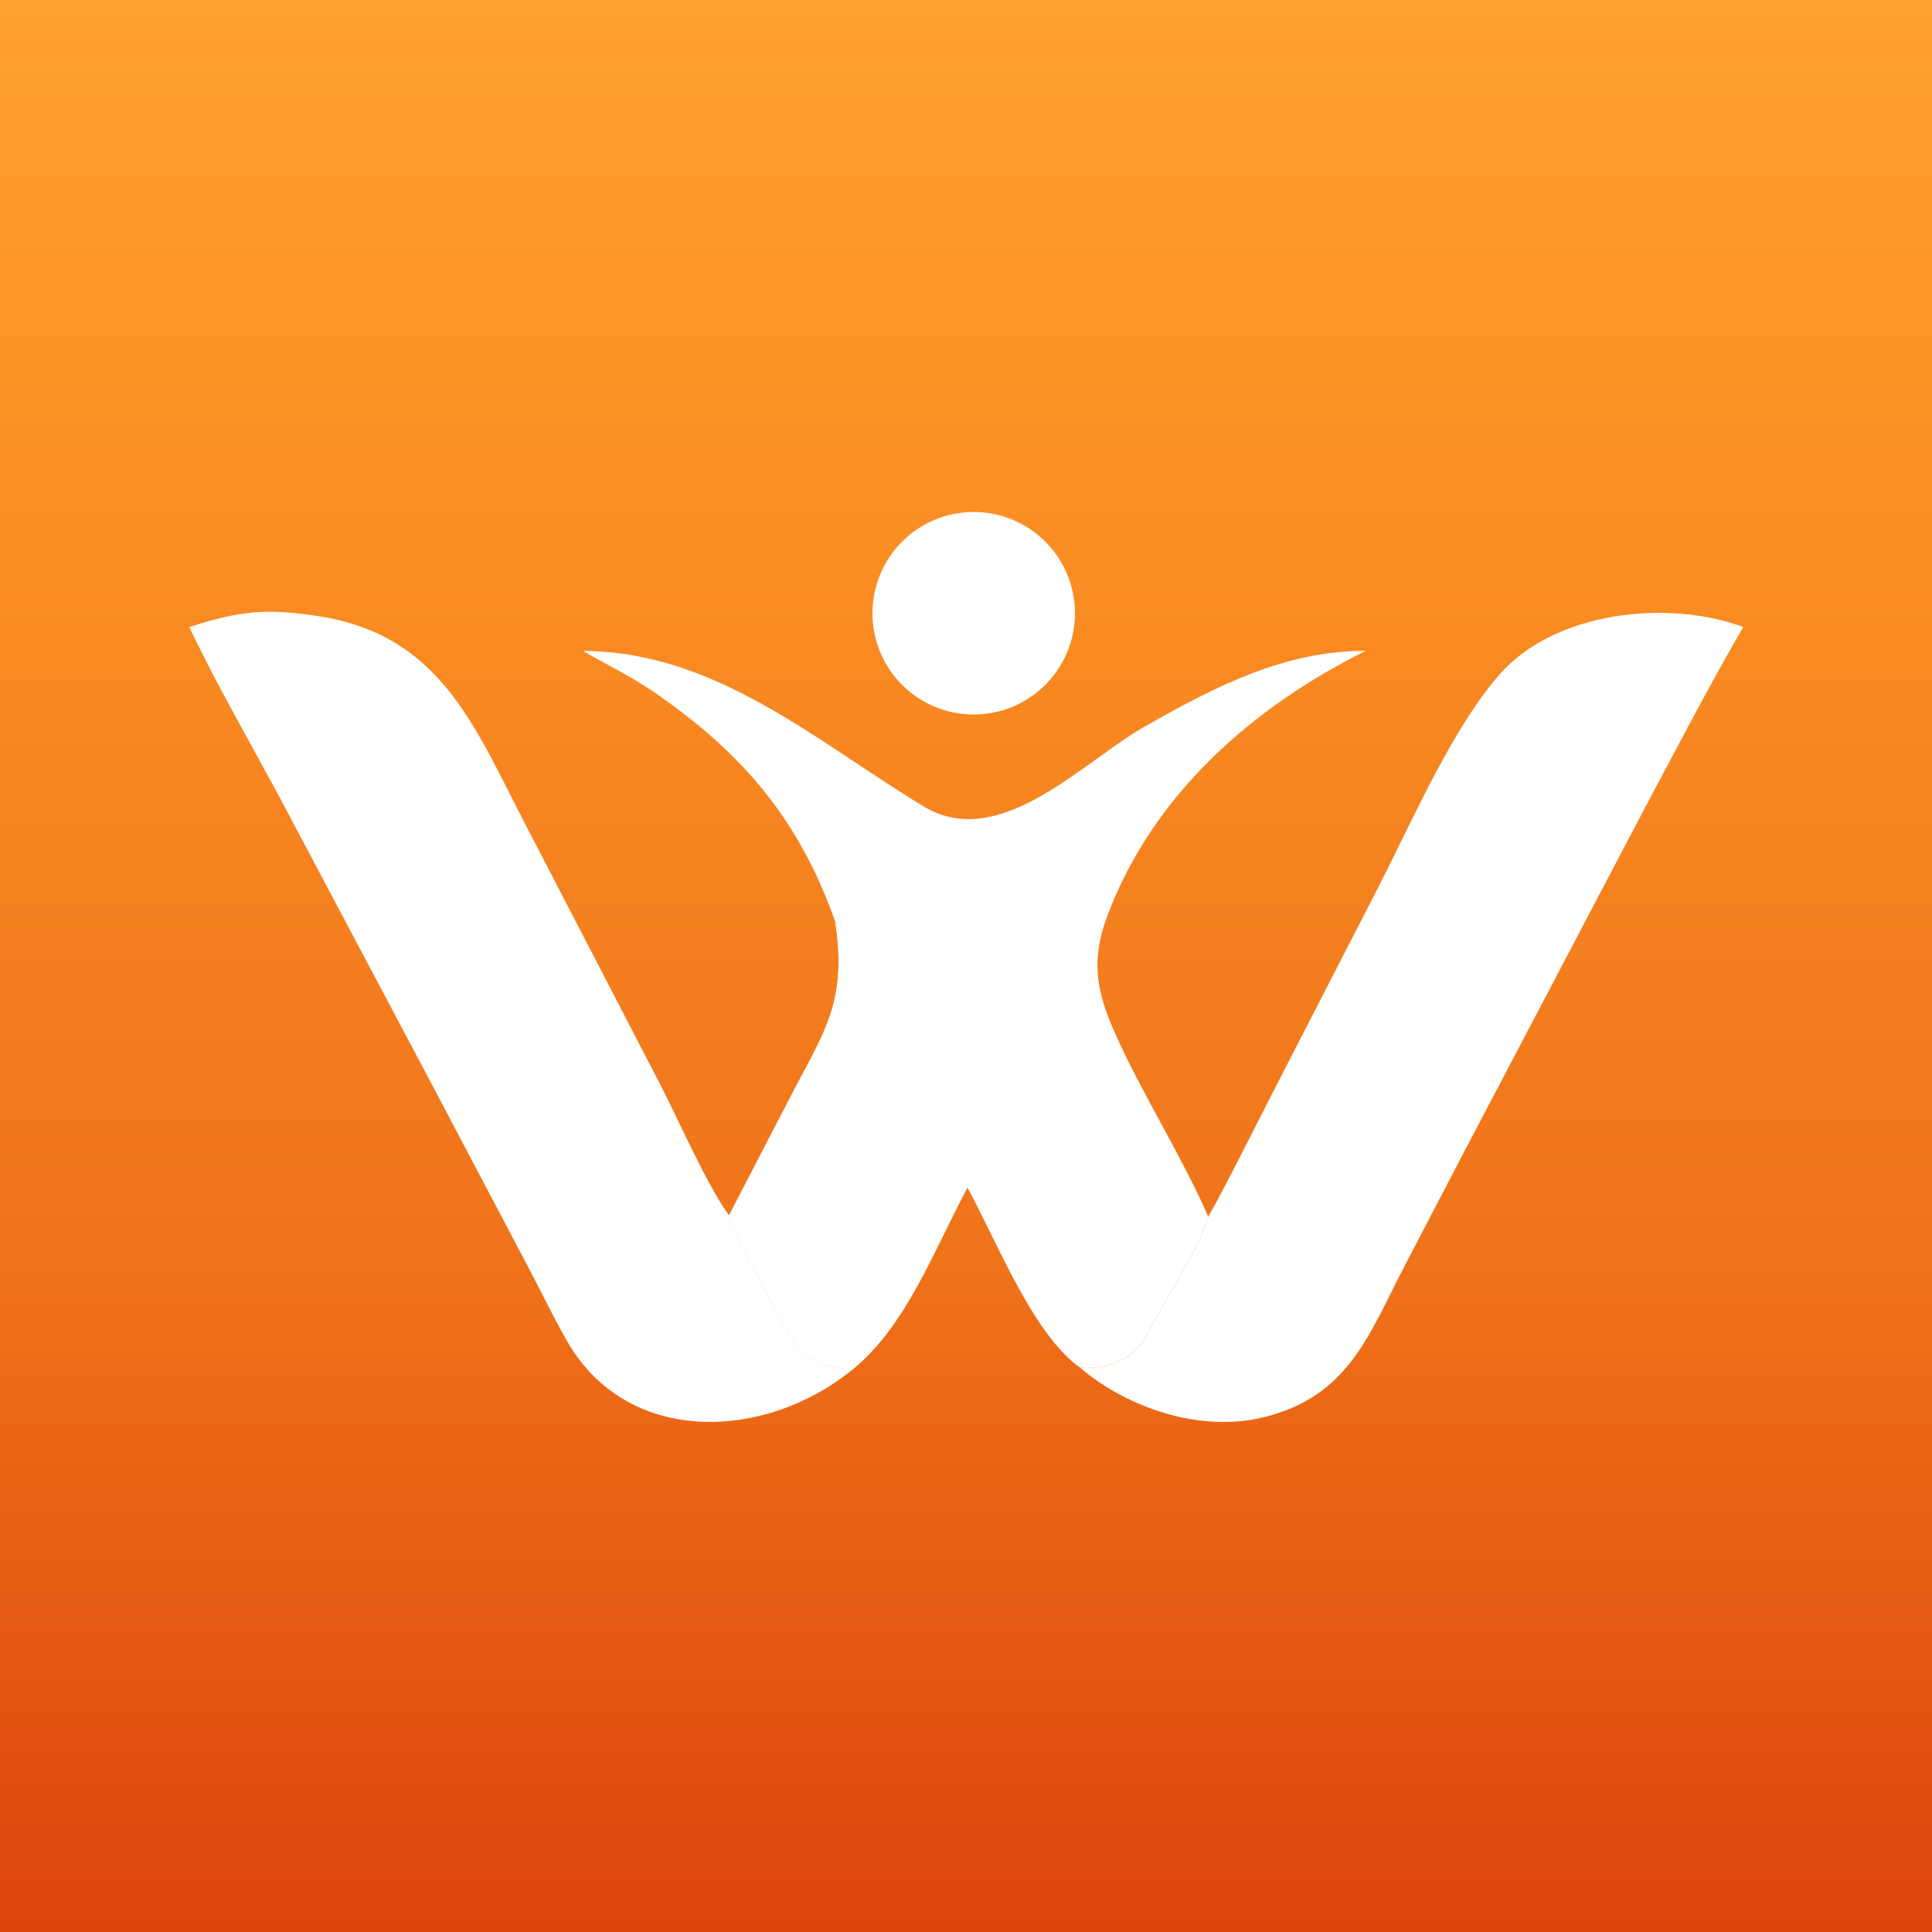
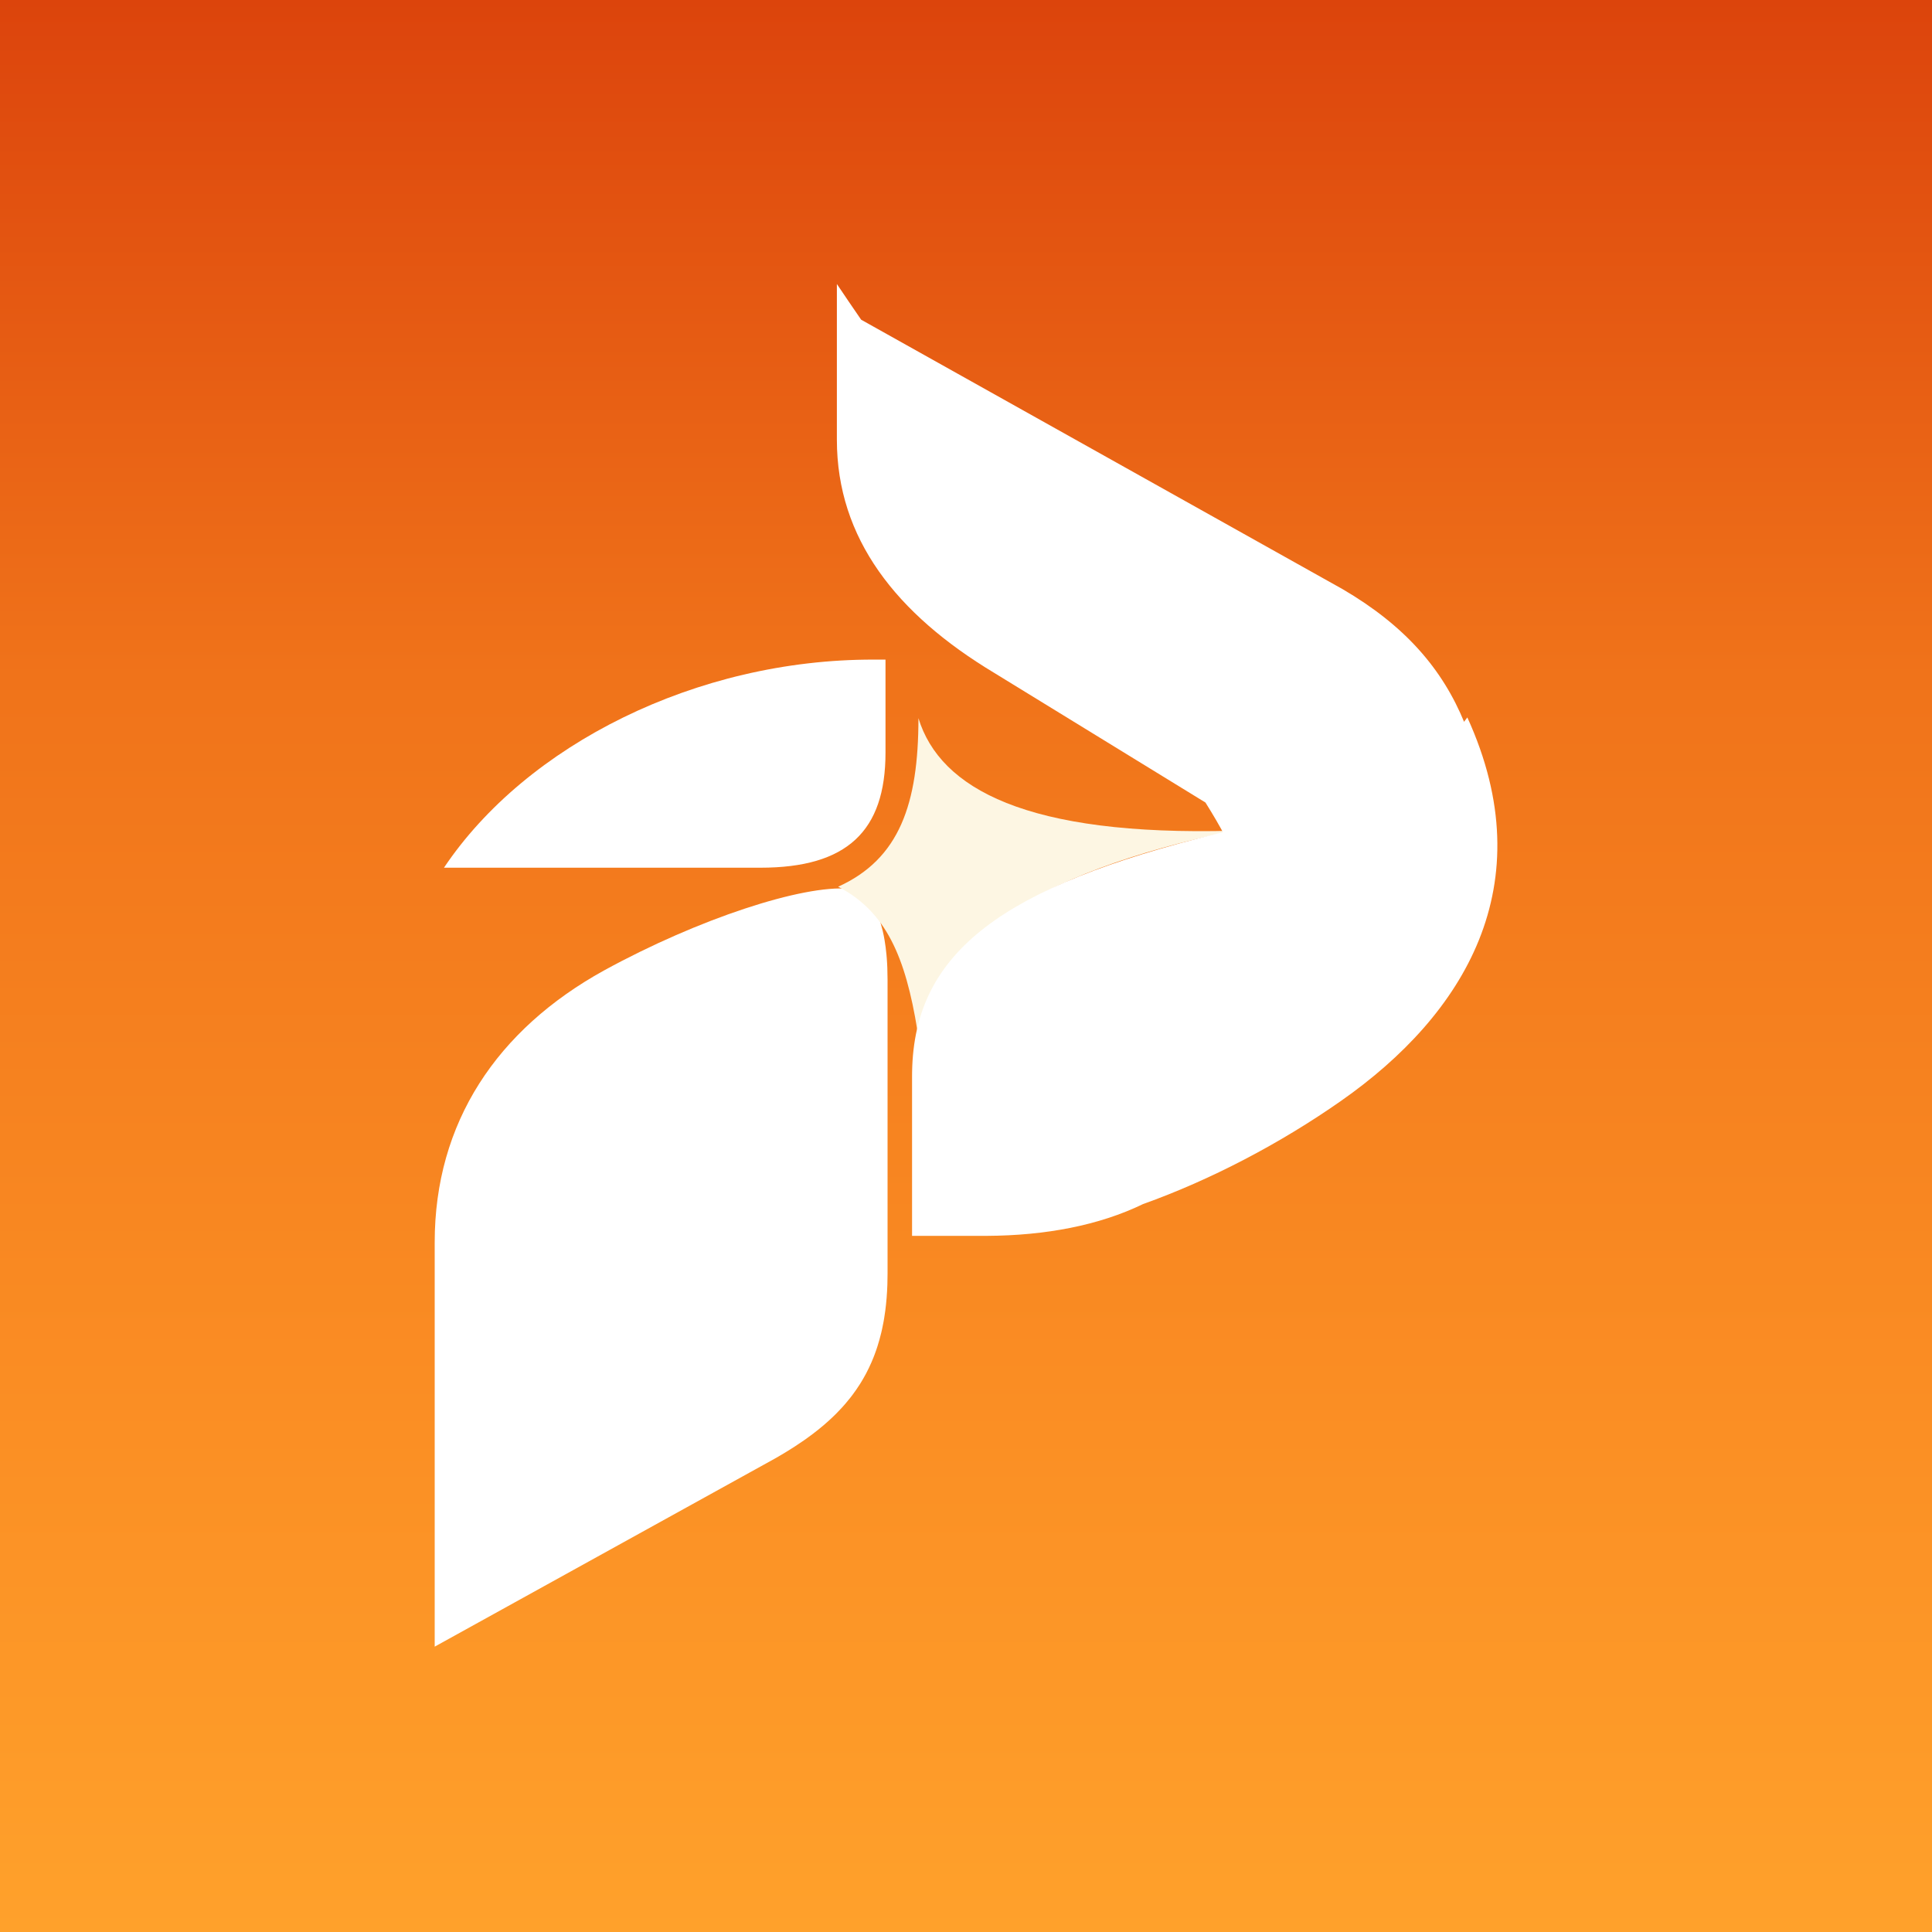
<svg xmlns="http://www.w3.org/2000/svg" width="1000" height="1000" viewBox="0 0 1000 1000" fill="none">
-   <rect width="1000" height="1000" fill="url(#paint0_linear_15_1331)" />
-   <path d="M301.799 336.932C370.61 337.15 423.262 384.306 478.053 417.388C518.221 441.634 562.076 392.35 594.666 374.861C629.212 355.183 665.837 336.666 706.899 336.883C648.592 365.803 596.566 411.254 573.074 474.279C563.418 500.199 568.738 516.875 579.836 540.683C592.99 568.866 613.197 601.604 625.39 629.738C623.3 641.326 600.366 677.278 594.376 689.768C588.039 702.954 573.633 709.099 558.936 707.818C534.784 690.734 515.885 642.421 500.73 614.647C483.351 647.089 469.195 685.95 441.396 708.752C426.174 707.47 415.883 704.399 408.279 690.499C403.641 682.021 377.526 635.072 377.332 629.1L407.994 569.94C426.508 534.052 438.659 519.473 432.367 477.209C413.941 424.969 385.134 390.446 339.242 358.717C327.012 350.261 314.483 344.27 301.799 336.932Z" fill="white" />
-   <path d="M432.367 477.209C435.863 480.939 497.444 605.223 500.73 614.647C483.351 647.089 469.195 685.95 441.396 708.752C426.174 707.47 415.883 704.399 408.279 690.499C403.641 682.021 377.526 635.072 377.332 629.1L407.994 569.94C426.508 534.052 438.659 519.473 432.367 477.209Z" fill="white" />
-   <path d="M98 324.538C124.481 315.999 138.625 314.728 165.851 319.097C227.408 328.973 245.405 375.377 270.701 424.313L341.743 561.327C351.519 580.343 365.793 613.102 377.332 629.1C377.526 635.072 403.641 682.021 408.279 690.5C415.883 704.4 426.174 707.47 441.396 708.753C396.745 745.477 324.518 749.399 293.015 693.332C286.002 680.85 279.655 667.729 272.971 655.031L221.697 557.83L144.86 412.941C130.513 386.216 110.444 351.226 98 324.538Z" fill="white" />
-   <path d="M625.39 629.738C636.388 610.196 647.039 588.238 657.432 568.104L714.789 456.515C731.509 423.655 752.129 376.392 776.326 348.905C804.602 316.787 862.718 309.907 902.304 324.542C884.959 354.306 867.714 387.578 851.43 418.086L758.701 594.5L726.792 655.701C708.083 691.853 697.734 722.631 654.393 733.492C621.814 741.652 583.826 729.067 558.936 707.818C573.633 709.099 588.039 702.954 594.376 689.768C600.366 677.278 623.3 641.326 625.39 629.738Z" fill="white" />
-   <path d="M498.305 265.313C527.14 262.17 553.046 283.051 556.097 311.902C559.148 340.752 538.193 366.595 509.347 369.56C480.613 372.511 454.916 351.661 451.876 322.936C448.836 294.213 469.602 268.443 498.305 265.313Z" fill="white" />
+   <rect width="1000" height="1000" fill="url(#paint0_linear_5_78)" />
+   <path d="M229.795 449.122C272.413 385.56 360.579 341.146 452.474 341.412H458.334V389.549C458.334 430.239 438.356 449.122 393.607 449.122H229.795Z" fill="white" />
+   <path d="M312.633 502.312C361.643 475.451 415.716 457.898 439.422 460.026C446.851 460.753 452.129 466.809 455.387 476.498C455.573 477.052 455.753 477.618 455.926 478.195C456.272 479.349 456.591 480.549 456.885 481.792C457.252 483.348 457.578 484.971 457.864 486.658C458.264 489.018 458.585 491.503 458.828 494.098C458.898 494.84 458.961 495.59 459.018 496.35C459.074 497.109 459.124 497.877 459.168 498.653C459.212 499.429 459.25 500.214 459.281 501.007C459.36 502.989 459.398 505.021 459.398 507.099V659.222C459.398 661.123 459.368 662.989 459.308 664.82C459.149 669.58 458.785 674.107 458.218 678.421C458.043 679.749 457.85 681.056 457.637 682.344C457.53 682.988 457.419 683.627 457.303 684.261C457.07 685.53 456.819 686.779 456.548 688.01C456.412 688.625 456.272 689.236 456.127 689.842C455.547 692.267 454.891 694.618 454.158 696.902C453.975 697.472 453.787 698.039 453.595 698.601C453.306 699.445 453.007 700.279 452.696 701.104C452.489 701.654 452.277 702.199 452.061 702.741C451.736 703.553 451.402 704.358 451.056 705.153C450.249 707.008 449.383 708.815 448.46 710.578C448.328 710.83 448.196 711.081 448.062 711.331C447.257 712.832 446.409 714.3 445.52 715.738C445.371 715.977 445.222 716.216 445.071 716.454C444.469 717.406 443.848 718.345 443.208 719.271C442.568 720.197 441.91 721.11 441.232 722.011C440.894 722.462 440.55 722.91 440.202 723.355C439.332 724.467 438.434 725.56 437.506 726.636C436.949 727.282 436.381 727.921 435.804 728.555C434.841 729.611 433.85 730.651 432.829 731.675C431.605 732.904 430.339 734.112 429.031 735.299C428.16 736.091 427.27 736.873 426.361 737.648C425.453 738.422 424.527 739.188 423.582 739.947C422.637 740.705 421.673 741.456 420.691 742.201C419.71 742.944 418.71 743.681 417.692 744.411C417.184 744.777 416.67 745.14 416.152 745.502C414.598 746.589 413.003 747.661 411.367 748.722C408.641 750.49 405.801 752.226 402.85 753.939C402.259 754.281 401.665 754.623 401.065 754.963L225 852.301V642.998C225 581.032 257.23 532.896 312.633 502.312Z" fill="white" />
+   <path d="M475.381 371.73C486.568 408.166 531.317 432.899 638.395 429.973C531.583 452.313 484.704 489.546 474.848 533.428C468.722 495.397 458.6 471.727 433.828 458.962C465.525 444.601 475.381 416.144 475.381 371.73Z" fill="#FDF6E3" />
+   <path d="M759.487 371.341C799.175 458.306 757.623 525.325 694.229 569.739C662.551 591.937 626.592 610.73 591.629 623.228C568.893 634.259 541.23 639.513 510.84 639.676C510.349 639.681 509.861 639.684 509.373 639.684H472.082V556.974C472.082 556.217 472.091 555.463 472.104 554.713C473.182 492.543 519.106 458.79 630.224 431.429C632.008 430.989 633.81 430.552 635.629 430.116C695.294 419.744 740.309 397.936 759.487 371.341Z" fill="white" />
+   <path d="M433.166 147C437.337 153.227 441.529 159.386 445.729 165.478L695 304.984C727.23 323.867 746.674 346.206 758.128 374.396C738.95 400.991 694.734 422.8 634.27 433.172C631.35 427.598 627.889 421.666 623.945 415.389L514.673 348.323C463.798 317.739 433.166 278.645 433.166 227.583V147Z" fill="white" />
  <defs>
-     <linearGradient id="paint0_linear_15_1331" x1="500" y1="0" x2="500" y2="1000" gradientUnits="userSpaceOnUse">
-       <stop stop-color="#FFA12B" />
-       <stop offset="0.3" stop-color="#FA8D23" />
-       <stop offset="0.65" stop-color="#F0731A" />
-       <stop offset="1" stop-color="#DC440C" />
+     <linearGradient id="paint0_linear_5_78" x1="500" y1="0" x2="500" y2="1000" gradientUnits="userSpaceOnUse">
+       <stop stop-color="#DC440C" />
+       <stop offset="0.35" stop-color="#F0731A" />
+       <stop offset="0.7" stop-color="#FA8C23" />
+       <stop offset="1" stop-color="#FFA12B" />
    </linearGradient>
  </defs>
</svg>
